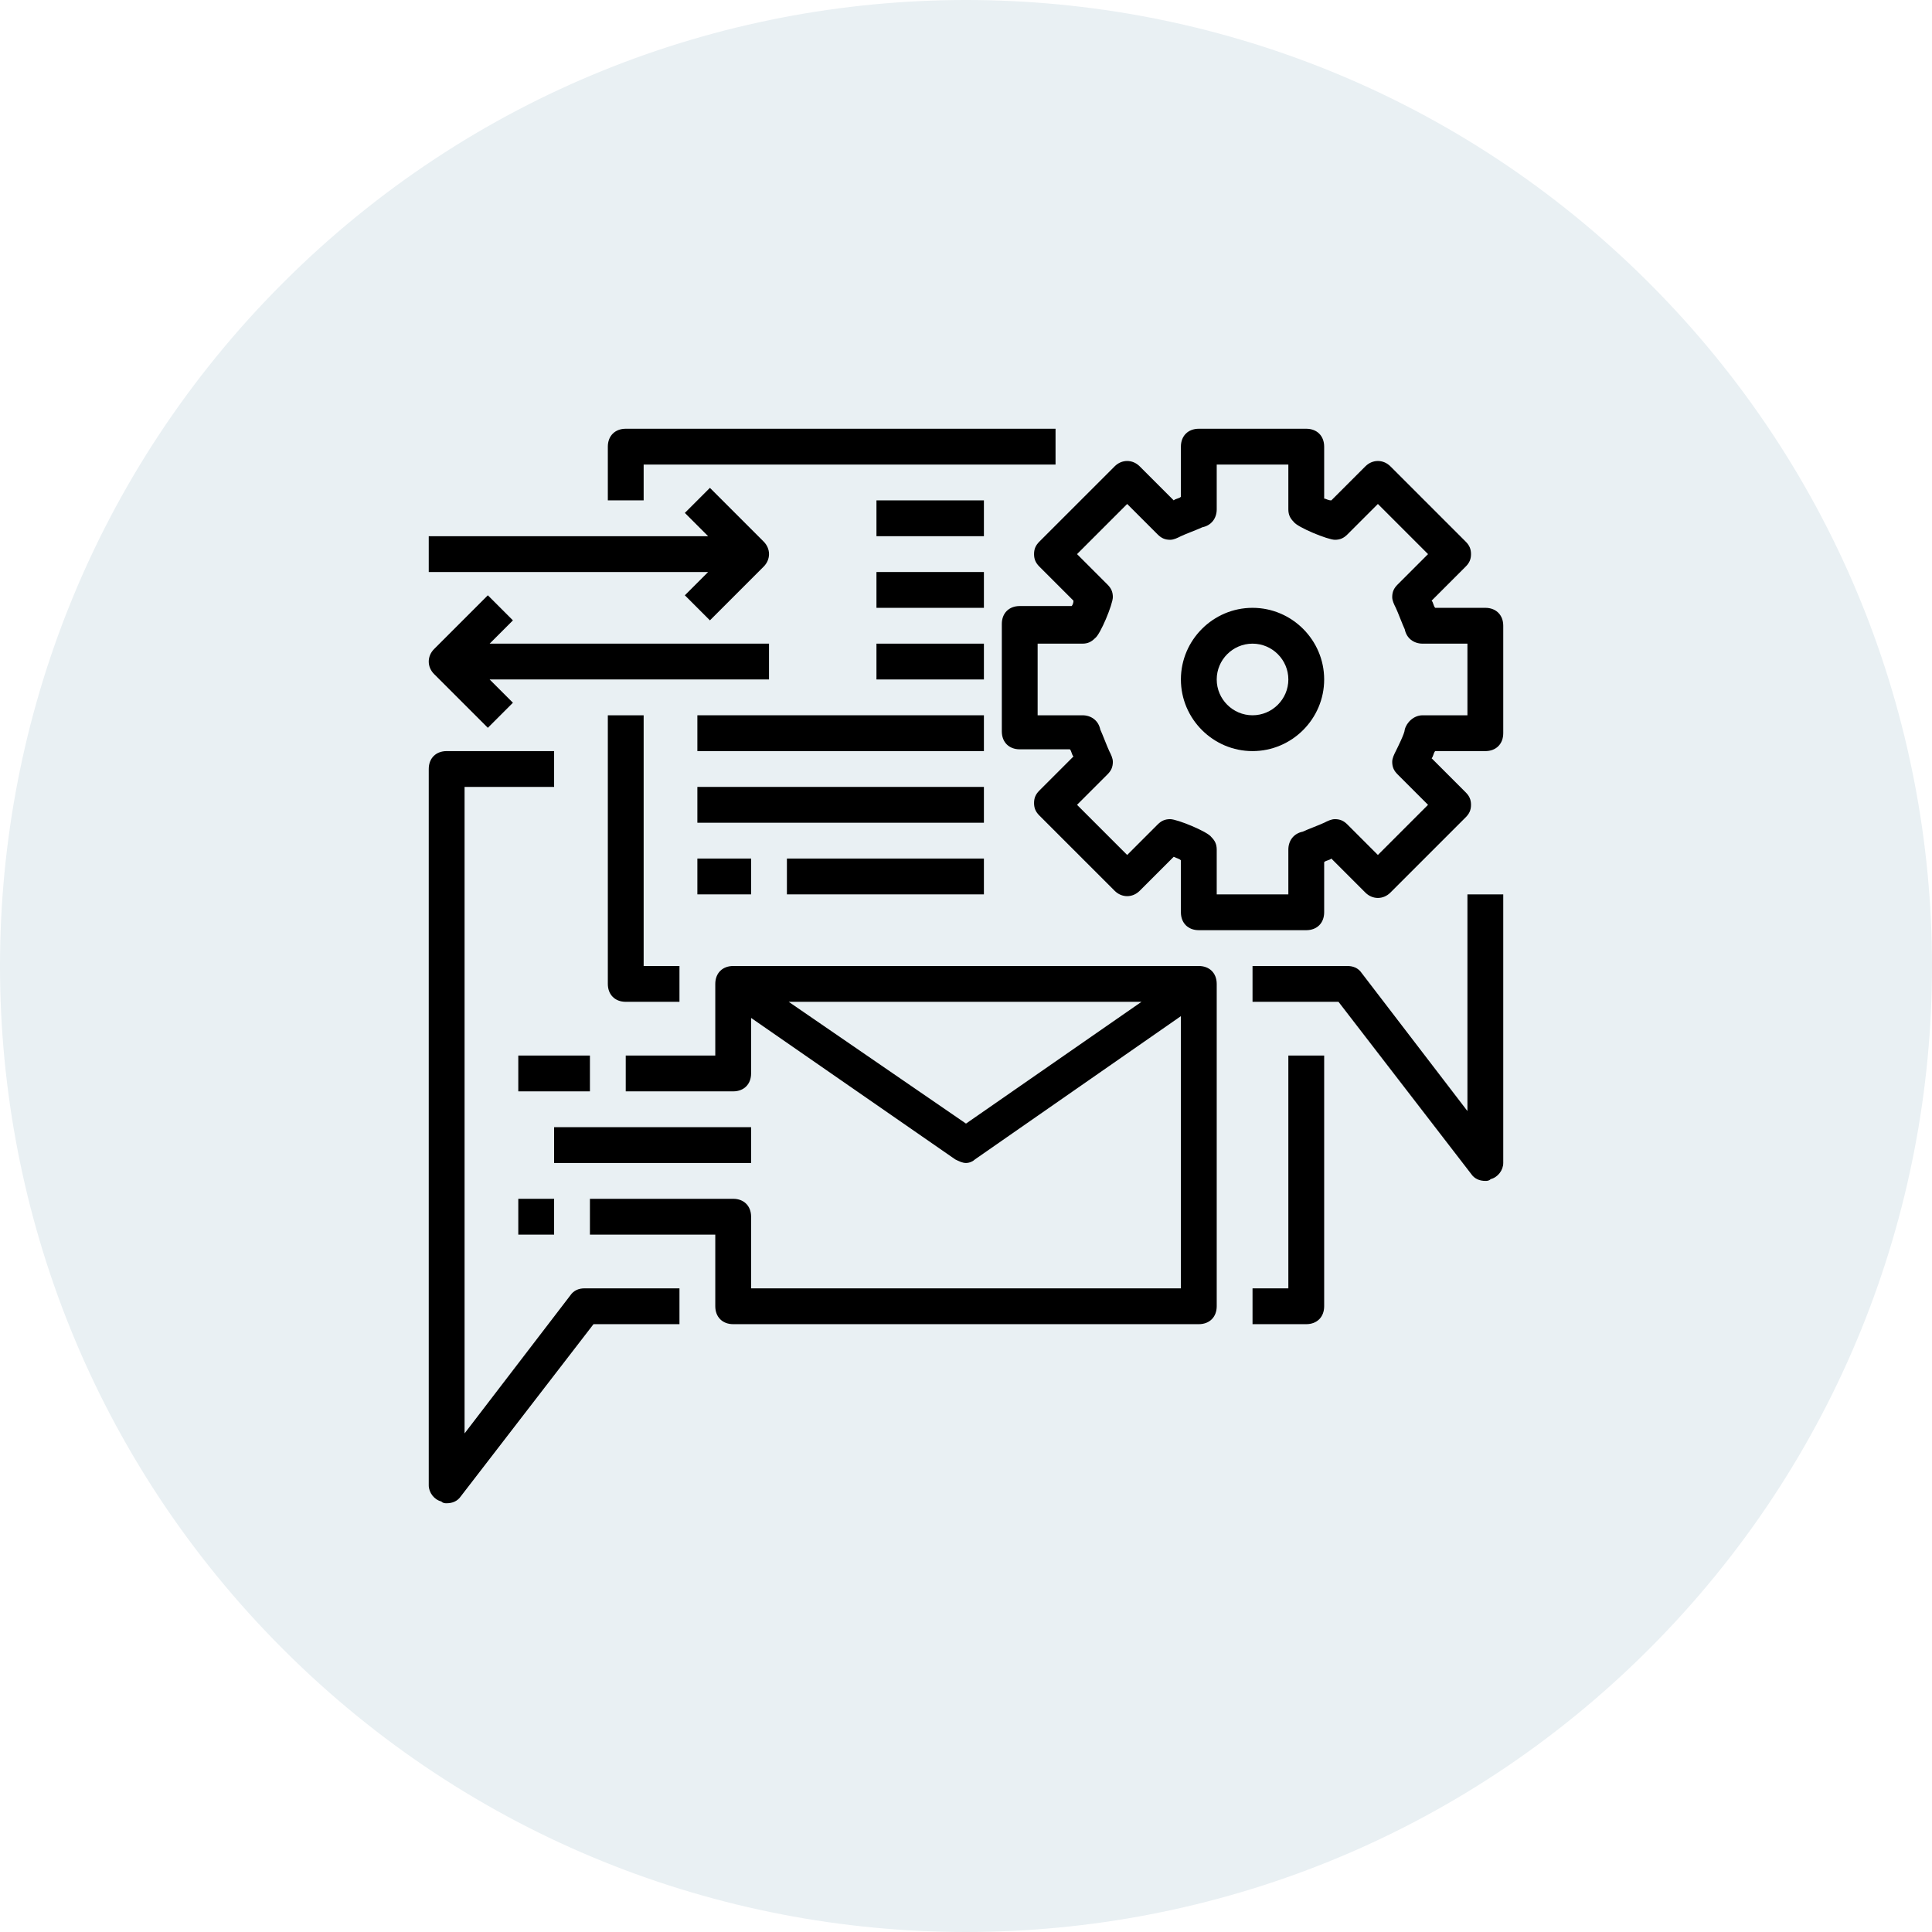
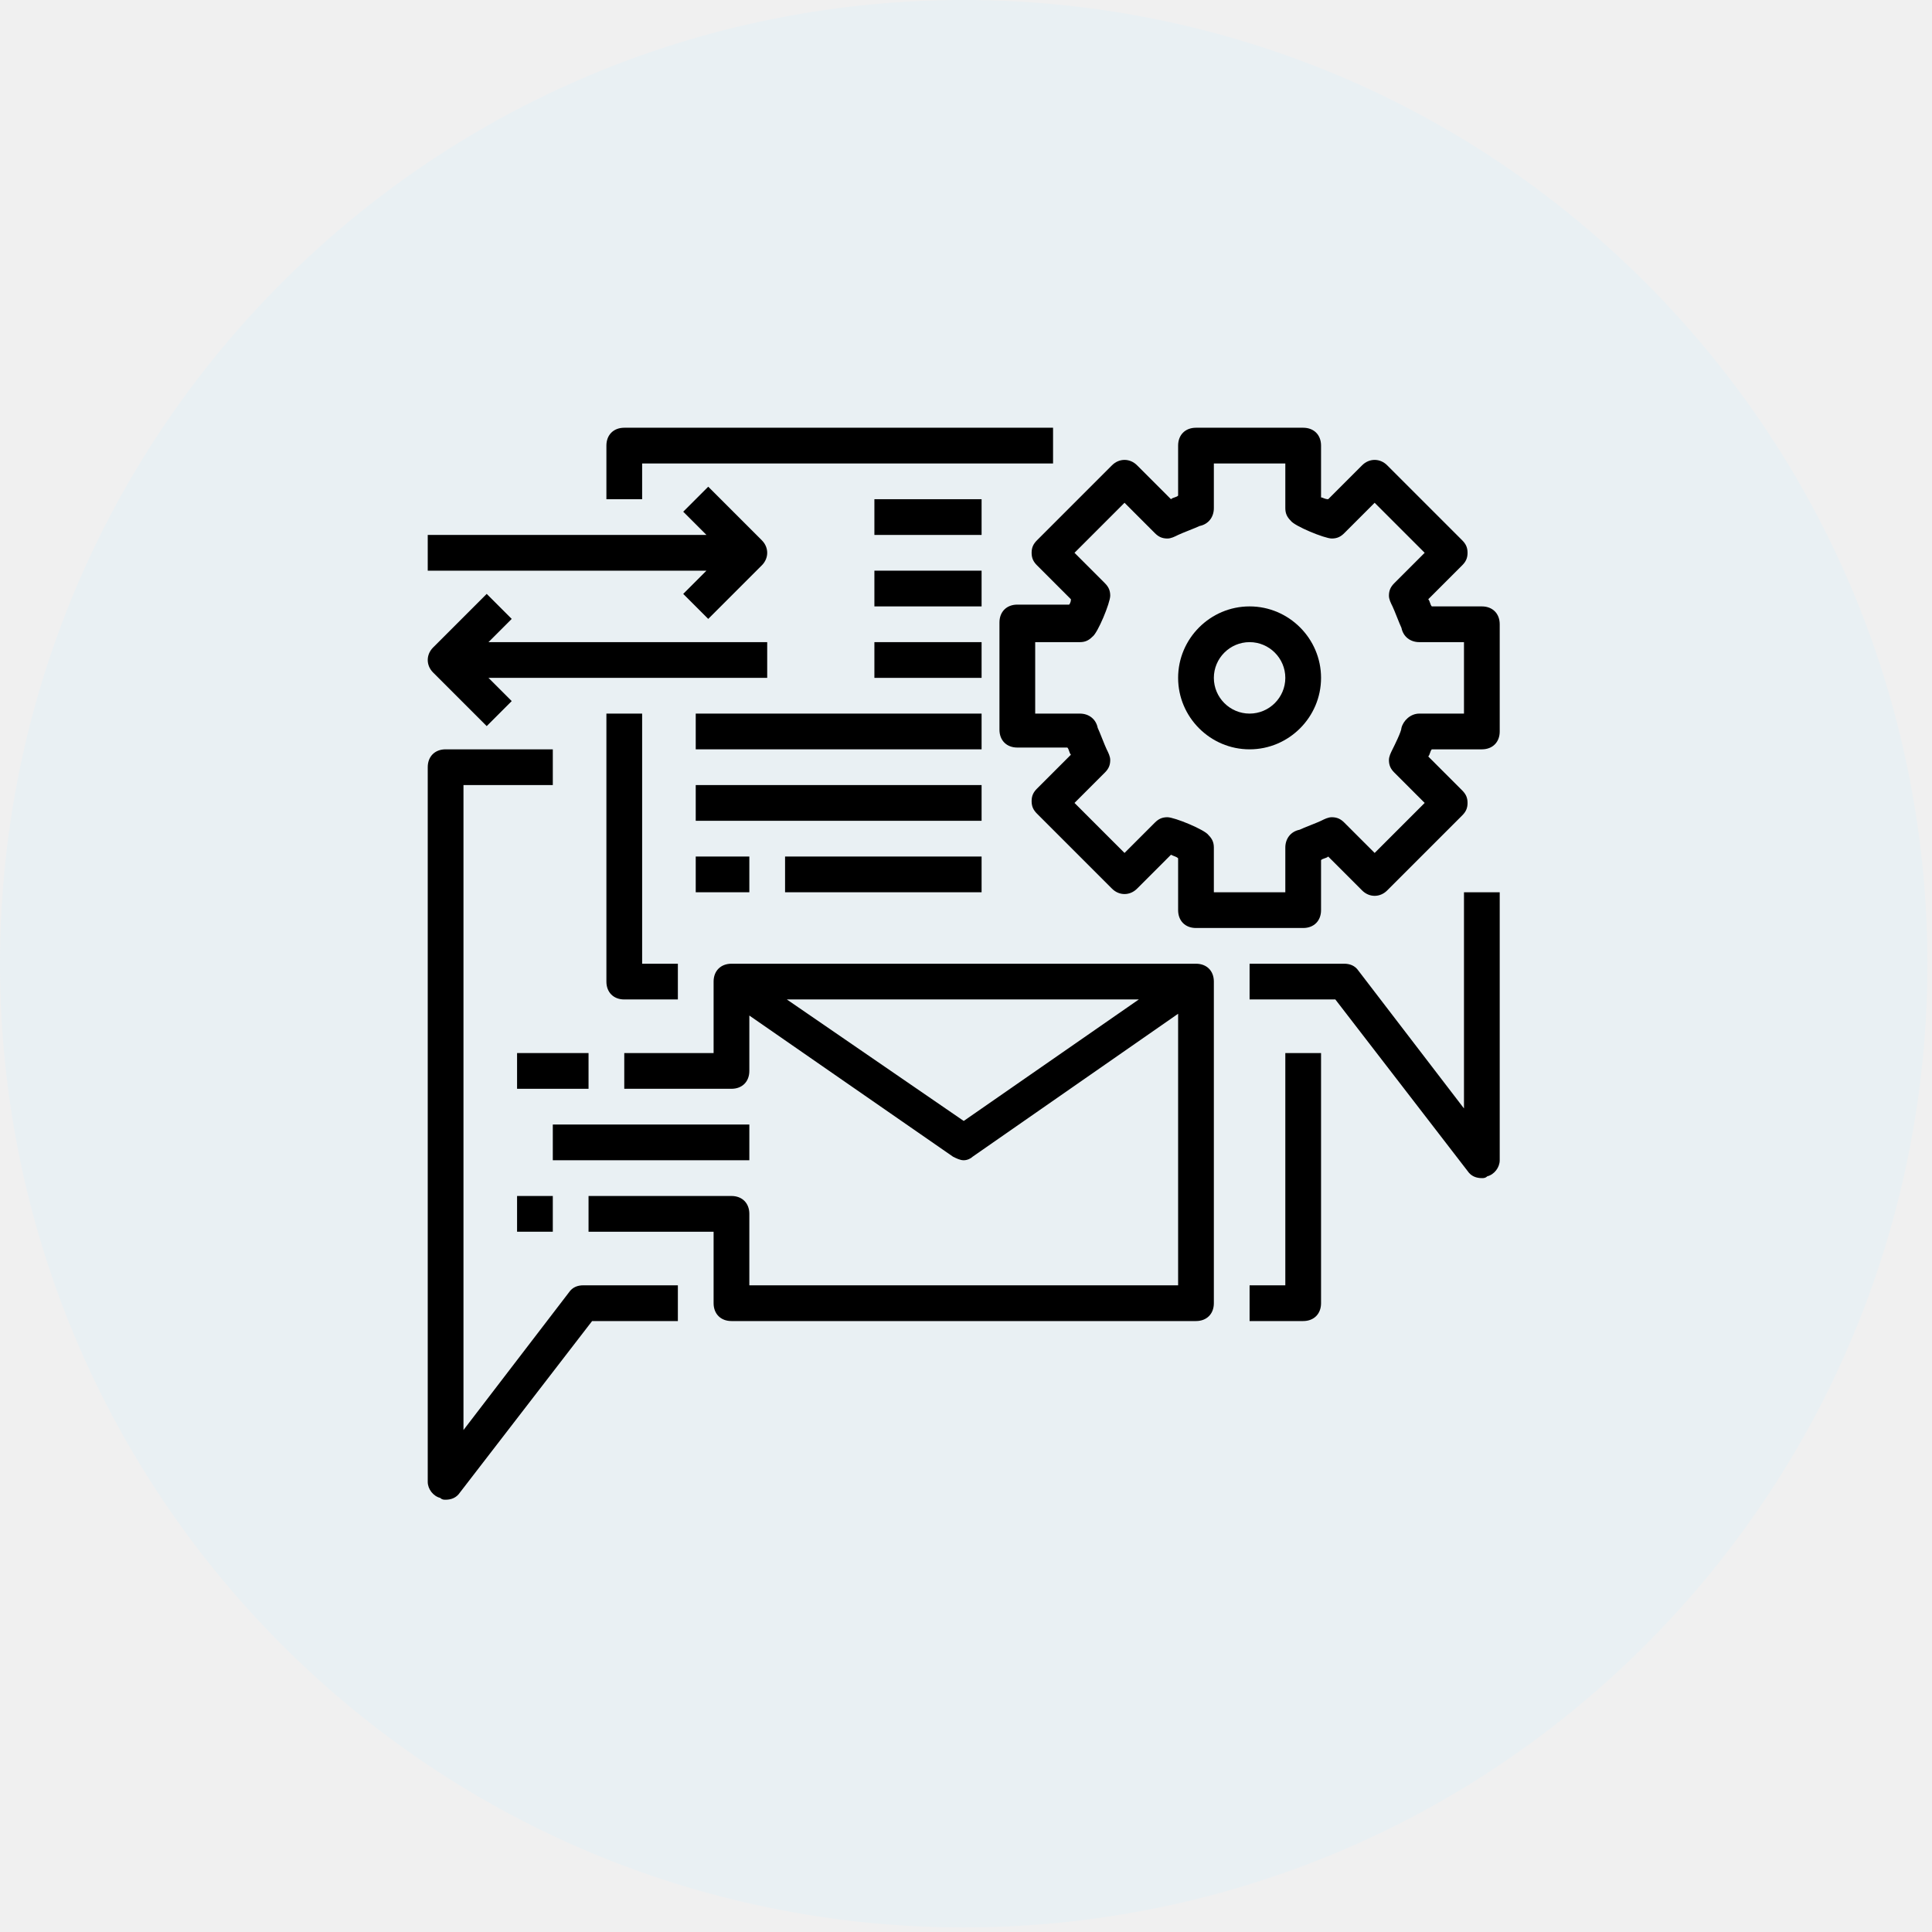
- <svg xmlns="http://www.w3.org/2000/svg" version="1.1" viewBox="-722 835.868 424 424" width="424" height="424">
+ <svg xmlns="http://www.w3.org/2000/svg" version="1.1" viewBox="-722 835.868 425 425" width="425" height="425">
  <defs />
  <g id="Canvas_1" stroke-opacity="1" fill="none" stroke-dasharray="none" fill-opacity="1" stroke="none">
-     <rect fill="white" x="-722" y="835.868" width="424" height="424" />
+     <rect fill="none" x="-722" y="835.868" width="425" height="425" />
    <g id="Canvas_1_Layer_1">
      <g id="Group_577">
        <g id="Graphic_570">
          <path d="M -360.094 897.962 C -277.302 980.753 -277.302 1114.983 -360.094 1197.774 C -442.885 1280.566 -577.115 1280.566 -659.907 1197.774 C -742.698 1114.983 -742.698 980.753 -659.907 897.962 C -577.115 815.17 -442.885 815.17 -360.094 897.962" fill="#e9f0f3" />
          <path d="M -360.094 897.962 C -277.302 980.753 -277.302 1114.983 -360.094 1197.774 C -442.885 1280.566 -577.115 1280.566 -659.907 1197.774 C -742.698 1114.983 -742.698 980.753 -659.907 897.962 C -577.115 815.17 -442.885 815.17 -360.094 897.962" stroke="black" stroke-linecap="round" stroke-linejoin="round" stroke-width="0" />
        </g>
        <g id="Group_387">
          <g id="Group_388">
            <g id="Graphic_408">
              <path d="M -572.883 1055.728 L -572.883 1047.868 L -580.743 1047.868 L -580.743 992.845 L -588.604 992.845 L -588.604 1051.798 C -588.604 1054.156 -587.032 1055.728 -584.674 1055.728 Z" fill="black" />
            </g>
            <g id="Graphic_407">
              <path d="M -580.743 937.823 L -490.349 937.823 L -490.349 929.962 L -584.674 929.962 C -587.032 929.962 -588.604 931.534 -588.604 933.893 L -588.604 945.683 L -580.743 945.683 Z" fill="black" />
            </g>
            <g id="Graphic_406">
              <path d="M -399.955 1079.703 L -423.143 1049.44 C -423.929 1048.261 -425.108 1047.868 -426.287 1047.868 L -447.117 1047.868 L -447.117 1055.728 L -428.252 1055.728 L -399.169 1093.458 C -398.383 1094.637 -397.204 1095.03 -396.025 1095.03 C -395.632 1095.03 -395.238 1095.03 -394.846 1094.637 C -393.273 1094.244 -392.094 1092.672 -392.094 1091.1 L -392.094 1032.147 L -399.955 1032.147 L -399.955 1079.703 Z" fill="black" />
            </g>
            <g id="Graphic_405">
              <path d="M -596.857 1120.184 L -620.045 1150.446 L -620.045 1008.566 L -600.394 1008.566 L -600.394 1000.706 L -623.976 1000.706 C -626.334 1000.706 -627.906 1002.278 -627.906 1004.636 L -627.906 1161.843 C -627.906 1163.416 -626.727 1164.988 -625.154 1165.381 C -624.761 1165.774 -624.369 1165.774 -623.976 1165.774 C -622.796 1165.774 -621.617 1165.381 -620.831 1164.202 L -591.748 1126.472 L -572.883 1126.472 L -572.883 1118.611 L -593.713 1118.611 C -594.892 1118.611 -596.071 1119.004 -596.857 1120.184 Z" fill="black" />
            </g>
            <g id="Graphic_404">
              <path d="M -439.257 1118.611 L -447.117 1118.611 L -447.117 1126.472 L -435.326 1126.472 C -432.968 1126.472 -431.396 1124.9 -431.396 1122.542 L -431.396 1067.519 L -439.257 1067.519 Z" fill="black" />
            </g>
            <g id="Graphic_403">
              <path d="M -458.908 1047.868 L -561.092 1047.868 C -563.451 1047.868 -565.023 1049.44 -565.023 1051.798 L -565.023 1067.519 L -584.674 1067.519 L -584.674 1075.379 L -561.092 1075.379 C -558.734 1075.379 -557.162 1073.807 -557.162 1071.449 L -557.162 1059.265 L -512.358 1090.314 C -511.572 1090.707 -510.786 1091.1 -510 1091.1 C -509.214 1091.1 -508.428 1090.707 -508.035 1090.314 L -462.838 1058.872 L -462.838 1118.611 L -557.162 1118.611 L -557.162 1102.891 C -557.162 1100.533 -558.734 1098.96 -561.092 1098.96 L -592.534 1098.96 L -592.534 1106.821 L -565.023 1106.821 L -565.023 1122.542 C -565.023 1124.9 -563.451 1126.472 -561.092 1126.472 L -458.908 1126.472 C -456.549 1126.472 -454.977 1124.9 -454.977 1122.542 L -454.977 1051.798 C -454.977 1049.44 -456.549 1047.868 -458.908 1047.868 Z M -510 1082.454 L -548.909 1055.728 L -471.484 1055.728 Z" fill="black" />
            </g>
            <g id="Graphic_402">
              <rect x="-608.255" y="1067.519" width="15.721" height="7.86" fill="black" />
            </g>
            <g id="Graphic_401">
              <path d="M -396.025 969.264 L -407.029 969.264 C -407.422 968.871 -407.422 968.085 -407.815 967.692 L -400.348 960.225 C -399.562 959.439 -399.169 958.653 -399.169 957.474 C -399.169 956.295 -399.562 955.509 -400.348 954.722 L -416.855 938.216 C -418.427 936.644 -420.785 936.644 -422.357 938.216 L -429.824 945.683 C -430.61 945.683 -431.003 945.29 -431.396 945.29 L -431.396 933.893 C -431.396 931.534 -432.968 929.962 -435.326 929.962 L -458.908 929.962 C -461.266 929.962 -462.838 931.534 -462.838 933.893 L -462.838 944.897 C -463.231 945.29 -464.017 945.29 -464.41 945.683 L -471.877 938.216 C -473.449 936.644 -475.807 936.644 -477.379 938.216 L -493.886 954.722 C -494.672 955.509 -495.065 956.295 -495.065 957.474 C -495.065 958.653 -494.672 959.439 -493.886 960.225 L -486.419 967.692 C -486.419 968.478 -486.812 968.871 -486.812 968.871 L -498.209 968.871 C -500.568 968.871 -502.14 970.443 -502.14 972.801 L -502.14 996.383 C -502.14 998.741 -500.568 1000.313 -498.209 1000.313 L -487.205 1000.313 C -486.812 1000.706 -486.812 1001.492 -486.419 1001.885 L -493.886 1009.352 C -494.672 1010.138 -495.065 1010.924 -495.065 1012.103 C -495.065 1013.282 -494.672 1014.068 -493.886 1014.854 L -477.379 1031.361 C -475.807 1032.933 -473.449 1032.933 -471.877 1031.361 L -464.41 1023.894 C -463.624 1024.287 -463.231 1024.287 -462.838 1024.68 L -462.838 1036.077 C -462.838 1038.436 -461.266 1040.008 -458.908 1040.008 L -435.326 1040.008 C -432.968 1040.008 -431.396 1038.436 -431.396 1036.077 L -431.396 1025.073 C -431.003 1024.68 -430.217 1024.68 -429.824 1024.287 L -422.357 1031.754 C -420.785 1033.326 -418.427 1033.326 -416.855 1031.754 L -400.348 1015.247 C -399.562 1014.461 -399.169 1013.675 -399.169 1012.496 C -399.169 1011.317 -399.562 1010.531 -400.348 1009.745 L -407.815 1002.278 C -407.422 1001.885 -407.422 1001.099 -407.029 1000.706 L -396.025 1000.706 C -393.666 1000.706 -392.094 999.134 -392.094 996.775 L -392.094 973.194 C -392.094 970.836 -393.666 969.264 -396.025 969.264 Z M -399.955 992.845 L -409.78 992.845 C -411.745 992.845 -413.317 994.417 -413.71 995.99 C -413.71 996.775 -415.282 999.92 -415.675 1000.706 C -416.068 1001.492 -416.462 1002.278 -416.462 1003.064 C -416.462 1004.243 -416.068 1005.029 -415.282 1005.815 L -408.601 1012.496 L -419.606 1023.501 L -426.287 1016.819 C -427.073 1016.034 -427.859 1015.64 -429.038 1015.64 C -429.824 1015.64 -430.61 1016.034 -431.396 1016.427 C -432.182 1016.819 -435.326 1017.999 -436.112 1018.392 C -438.078 1018.785 -439.257 1020.357 -439.257 1022.322 L -439.257 1032.147 L -454.977 1032.147 L -454.977 1022.322 C -454.977 1021.143 -455.37 1020.357 -456.156 1019.571 C -456.942 1018.392 -463.624 1015.64 -465.196 1015.64 C -466.375 1015.64 -467.161 1016.034 -467.947 1016.819 L -474.628 1023.501 L -485.633 1012.496 L -478.952 1005.815 C -478.166 1005.029 -477.772 1004.243 -477.772 1003.064 C -477.772 1002.278 -478.166 1001.492 -478.558 1000.706 C -478.952 999.92 -480.131 996.775 -480.524 995.99 C -480.917 994.024 -482.489 992.845 -484.454 992.845 L -494.279 992.845 L -494.279 977.125 L -484.454 977.125 C -483.275 977.125 -482.489 976.732 -481.703 975.946 C -480.524 975.159 -477.772 968.478 -477.772 966.906 C -477.772 965.727 -478.166 964.941 -478.952 964.155 L -485.633 957.474 L -474.628 946.469 L -467.947 953.15 C -467.161 953.937 -466.375 954.33 -465.196 954.33 C -464.41 954.33 -463.624 953.937 -462.838 953.543 C -462.052 953.15 -458.908 951.971 -458.122 951.578 C -456.156 951.185 -454.977 949.613 -454.977 947.648 L -454.977 937.823 L -439.257 937.823 L -439.257 947.648 C -439.257 948.827 -438.864 949.613 -438.078 950.399 C -437.291 951.578 -430.61 954.33 -429.038 954.33 C -427.859 954.33 -427.073 953.937 -426.287 953.15 L -419.606 946.469 L -408.601 957.474 L -415.282 964.155 C -416.068 964.941 -416.462 965.727 -416.462 966.906 C -416.462 967.692 -416.068 968.478 -415.675 969.264 C -415.282 970.05 -414.103 973.194 -413.71 973.981 C -413.317 975.946 -411.745 977.125 -409.78 977.125 L -399.955 977.125 Z" fill="black" />
            </g>
            <g id="Graphic_400">
              <path d="M -447.117 969.264 C -455.763 969.264 -462.838 976.339 -462.838 984.985 C -462.838 993.631 -455.763 1000.706 -447.117 1000.706 C -438.471 1000.706 -431.396 993.631 -431.396 984.985 C -431.396 976.339 -438.471 969.264 -447.117 969.264 Z M -447.117 992.845 C -451.44 992.845 -454.977 989.308 -454.977 984.985 C -454.977 980.662 -451.44 977.125 -447.117 977.125 C -442.794 977.125 -439.257 980.662 -439.257 984.985 C -439.257 989.308 -442.794 992.845 -447.117 992.845 Z" fill="black" />
            </g>
            <g id="Graphic_399">
              <rect x="-608.255" y="1098.96" width="7.86" height="7.86" fill="black" />
            </g>
            <g id="Graphic_398">
              <rect x="-600.394" y="1083.24" width="43.232" height="7.86" fill="black" />
            </g>
            <g id="Graphic_397">
              <path d="M -571.704 966.513 L -566.202 972.015 L -554.411 960.225 C -552.839 958.653 -552.839 956.295 -554.411 954.722 L -566.202 942.932 L -571.704 948.434 L -566.595 953.543 L -627.906 953.543 L -627.906 961.404 L -566.595 961.404 Z" fill="black" />
            </g>
            <g id="Graphic_396">
              <path d="M -614.936 995.596 L -609.434 990.094 L -614.543 984.985 L -553.232 984.985 L -553.232 977.125 L -614.543 977.125 L -609.434 972.015 L -614.936 966.513 L -626.727 978.304 C -628.299 979.876 -628.299 982.234 -626.727 983.806 Z" fill="black" />
            </g>
            <g id="Graphic_395">
              <rect x="-549.302" y="1024.287" width="43.232" height="7.86" fill="black" />
            </g>
            <g id="Graphic_394">
              <rect x="-568.953" y="1024.287" width="11.791" height="7.86" fill="black" />
            </g>
            <g id="Graphic_393">
              <rect x="-568.953" y="1008.566" width="62.883" height="7.86" fill="black" />
            </g>
            <g id="Graphic_392">
              <rect x="-568.953" y="992.845" width="62.883" height="7.86" fill="black" />
            </g>
            <g id="Graphic_391">
              <rect x="-529.651" y="977.125" width="23.581" height="7.86" fill="black" />
            </g>
            <g id="Graphic_390">
              <rect x="-529.651" y="961.404" width="23.581" height="7.86" fill="black" />
            </g>
            <g id="Graphic_389">
              <rect x="-529.651" y="945.683" width="23.581" height="7.86" fill="black" />
            </g>
          </g>
        </g>
      </g>
    </g>
  </g>
</svg>
